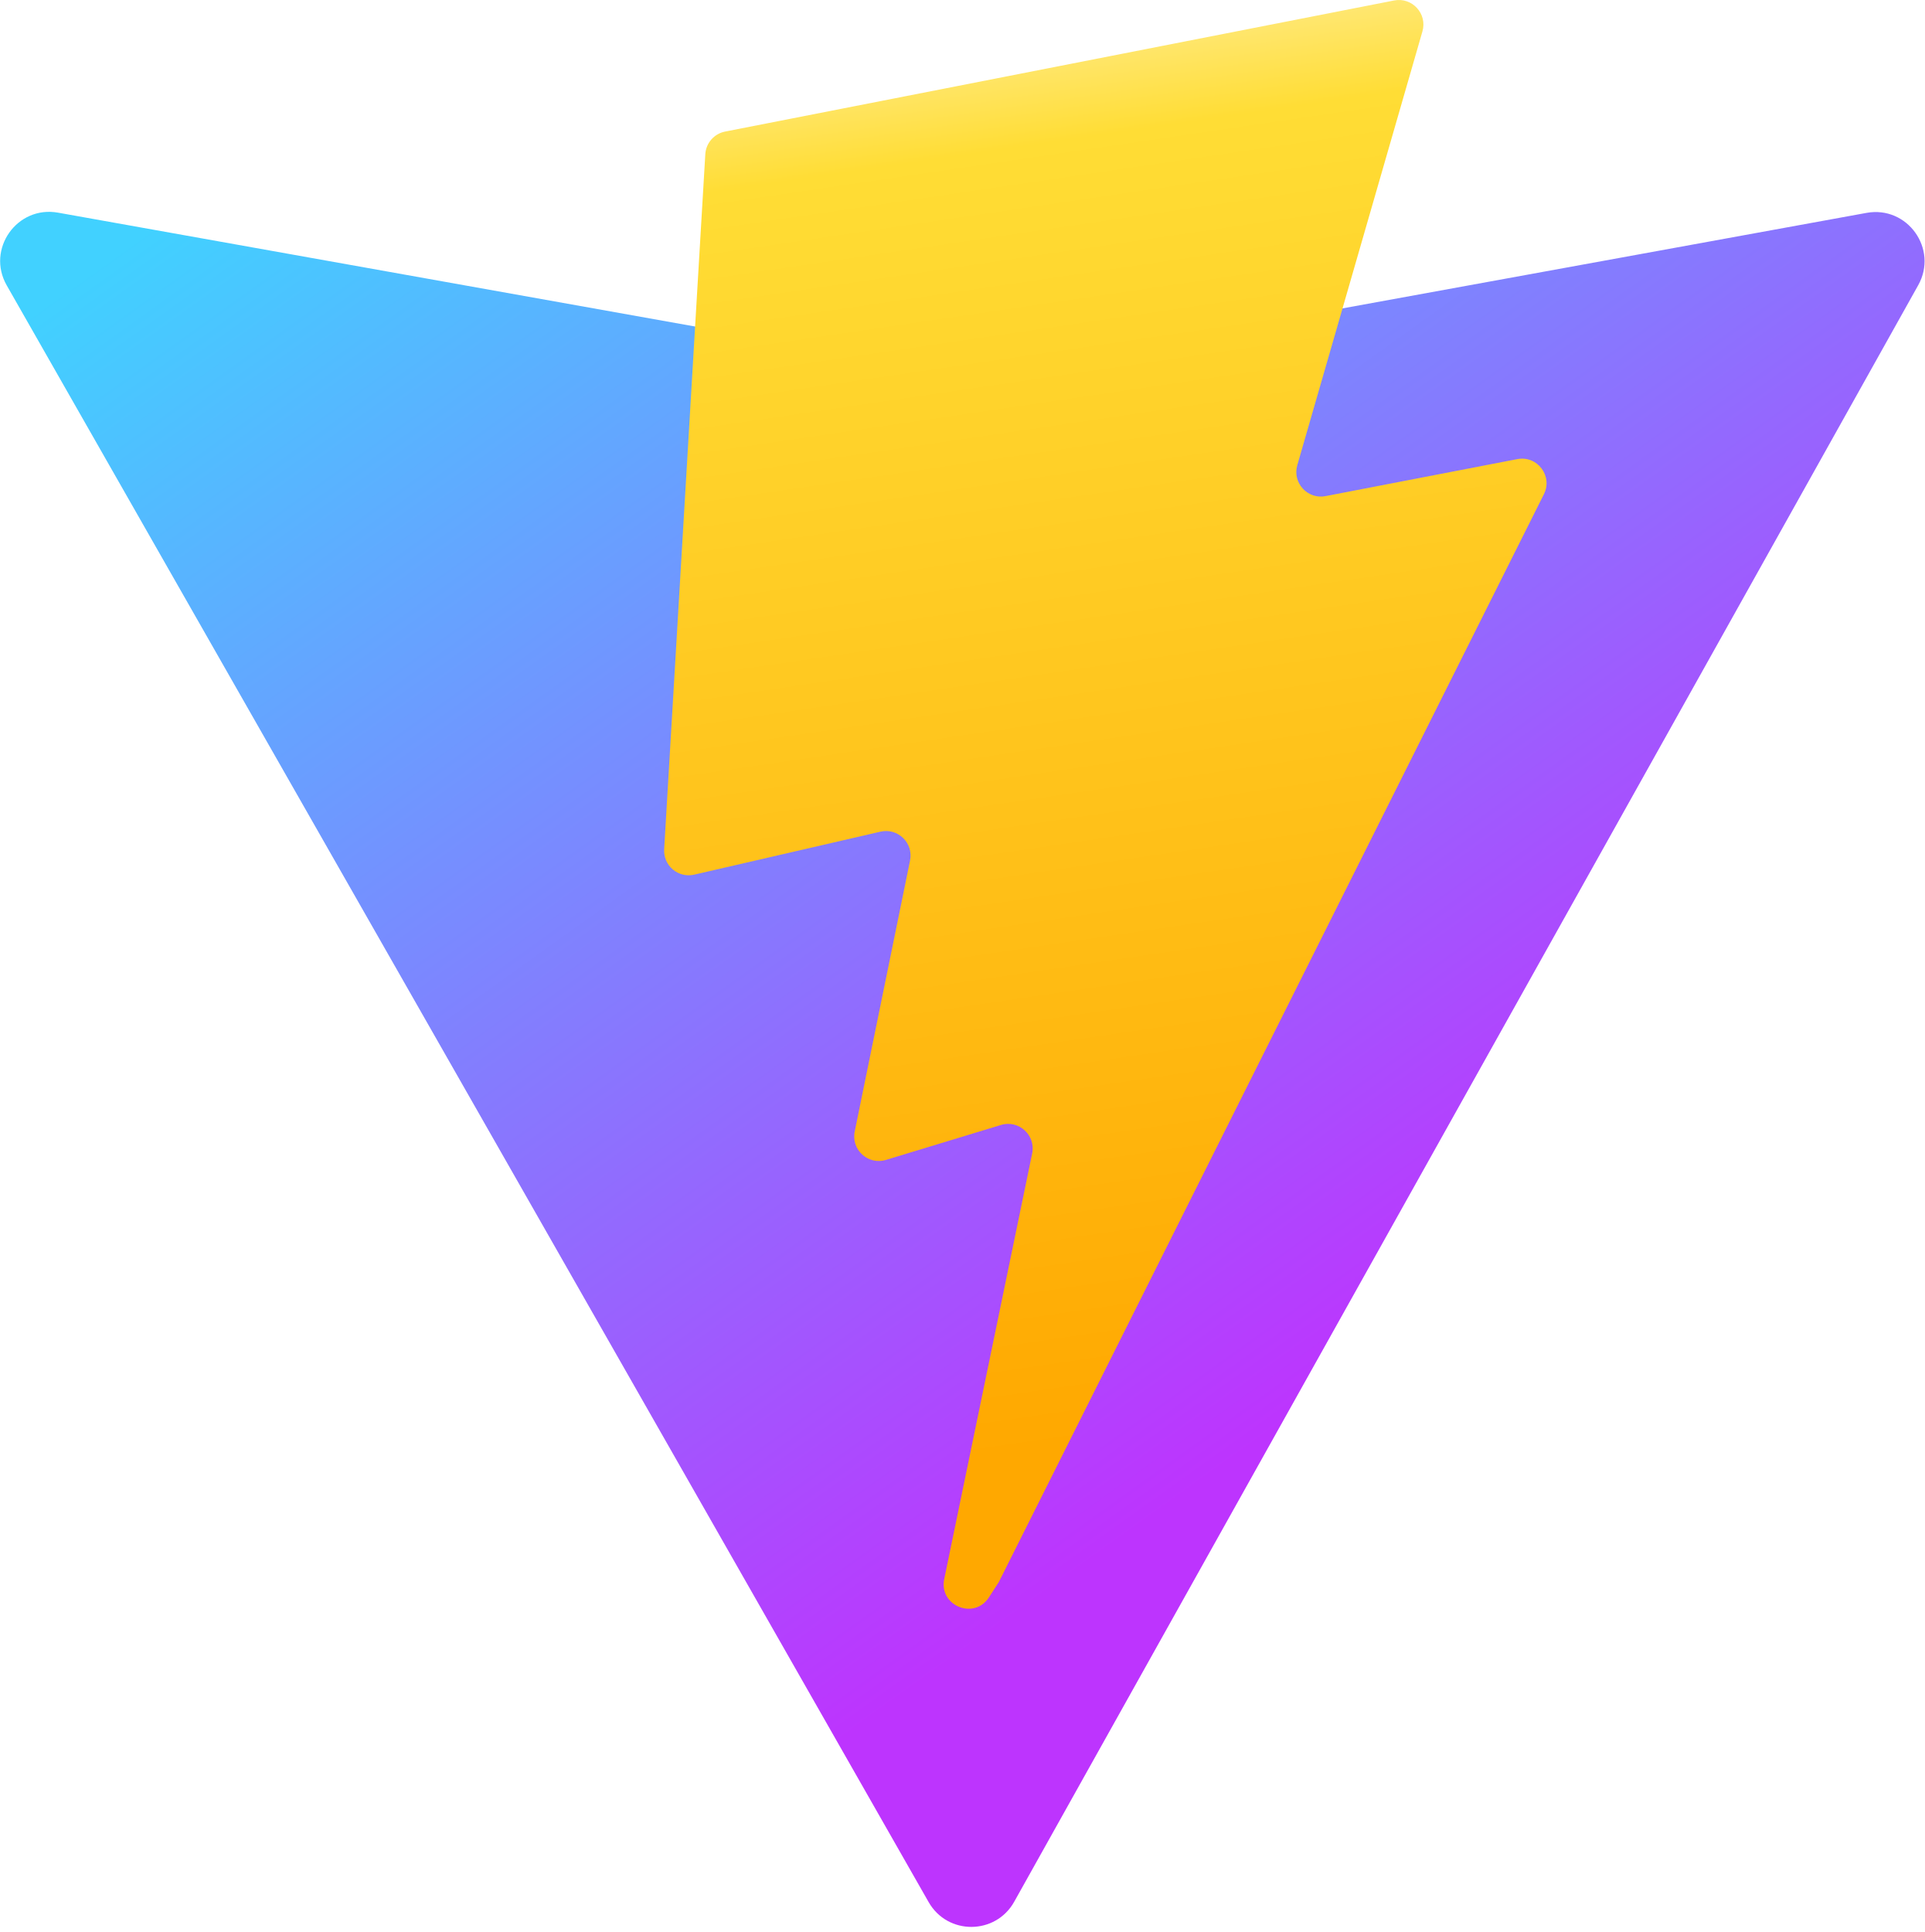
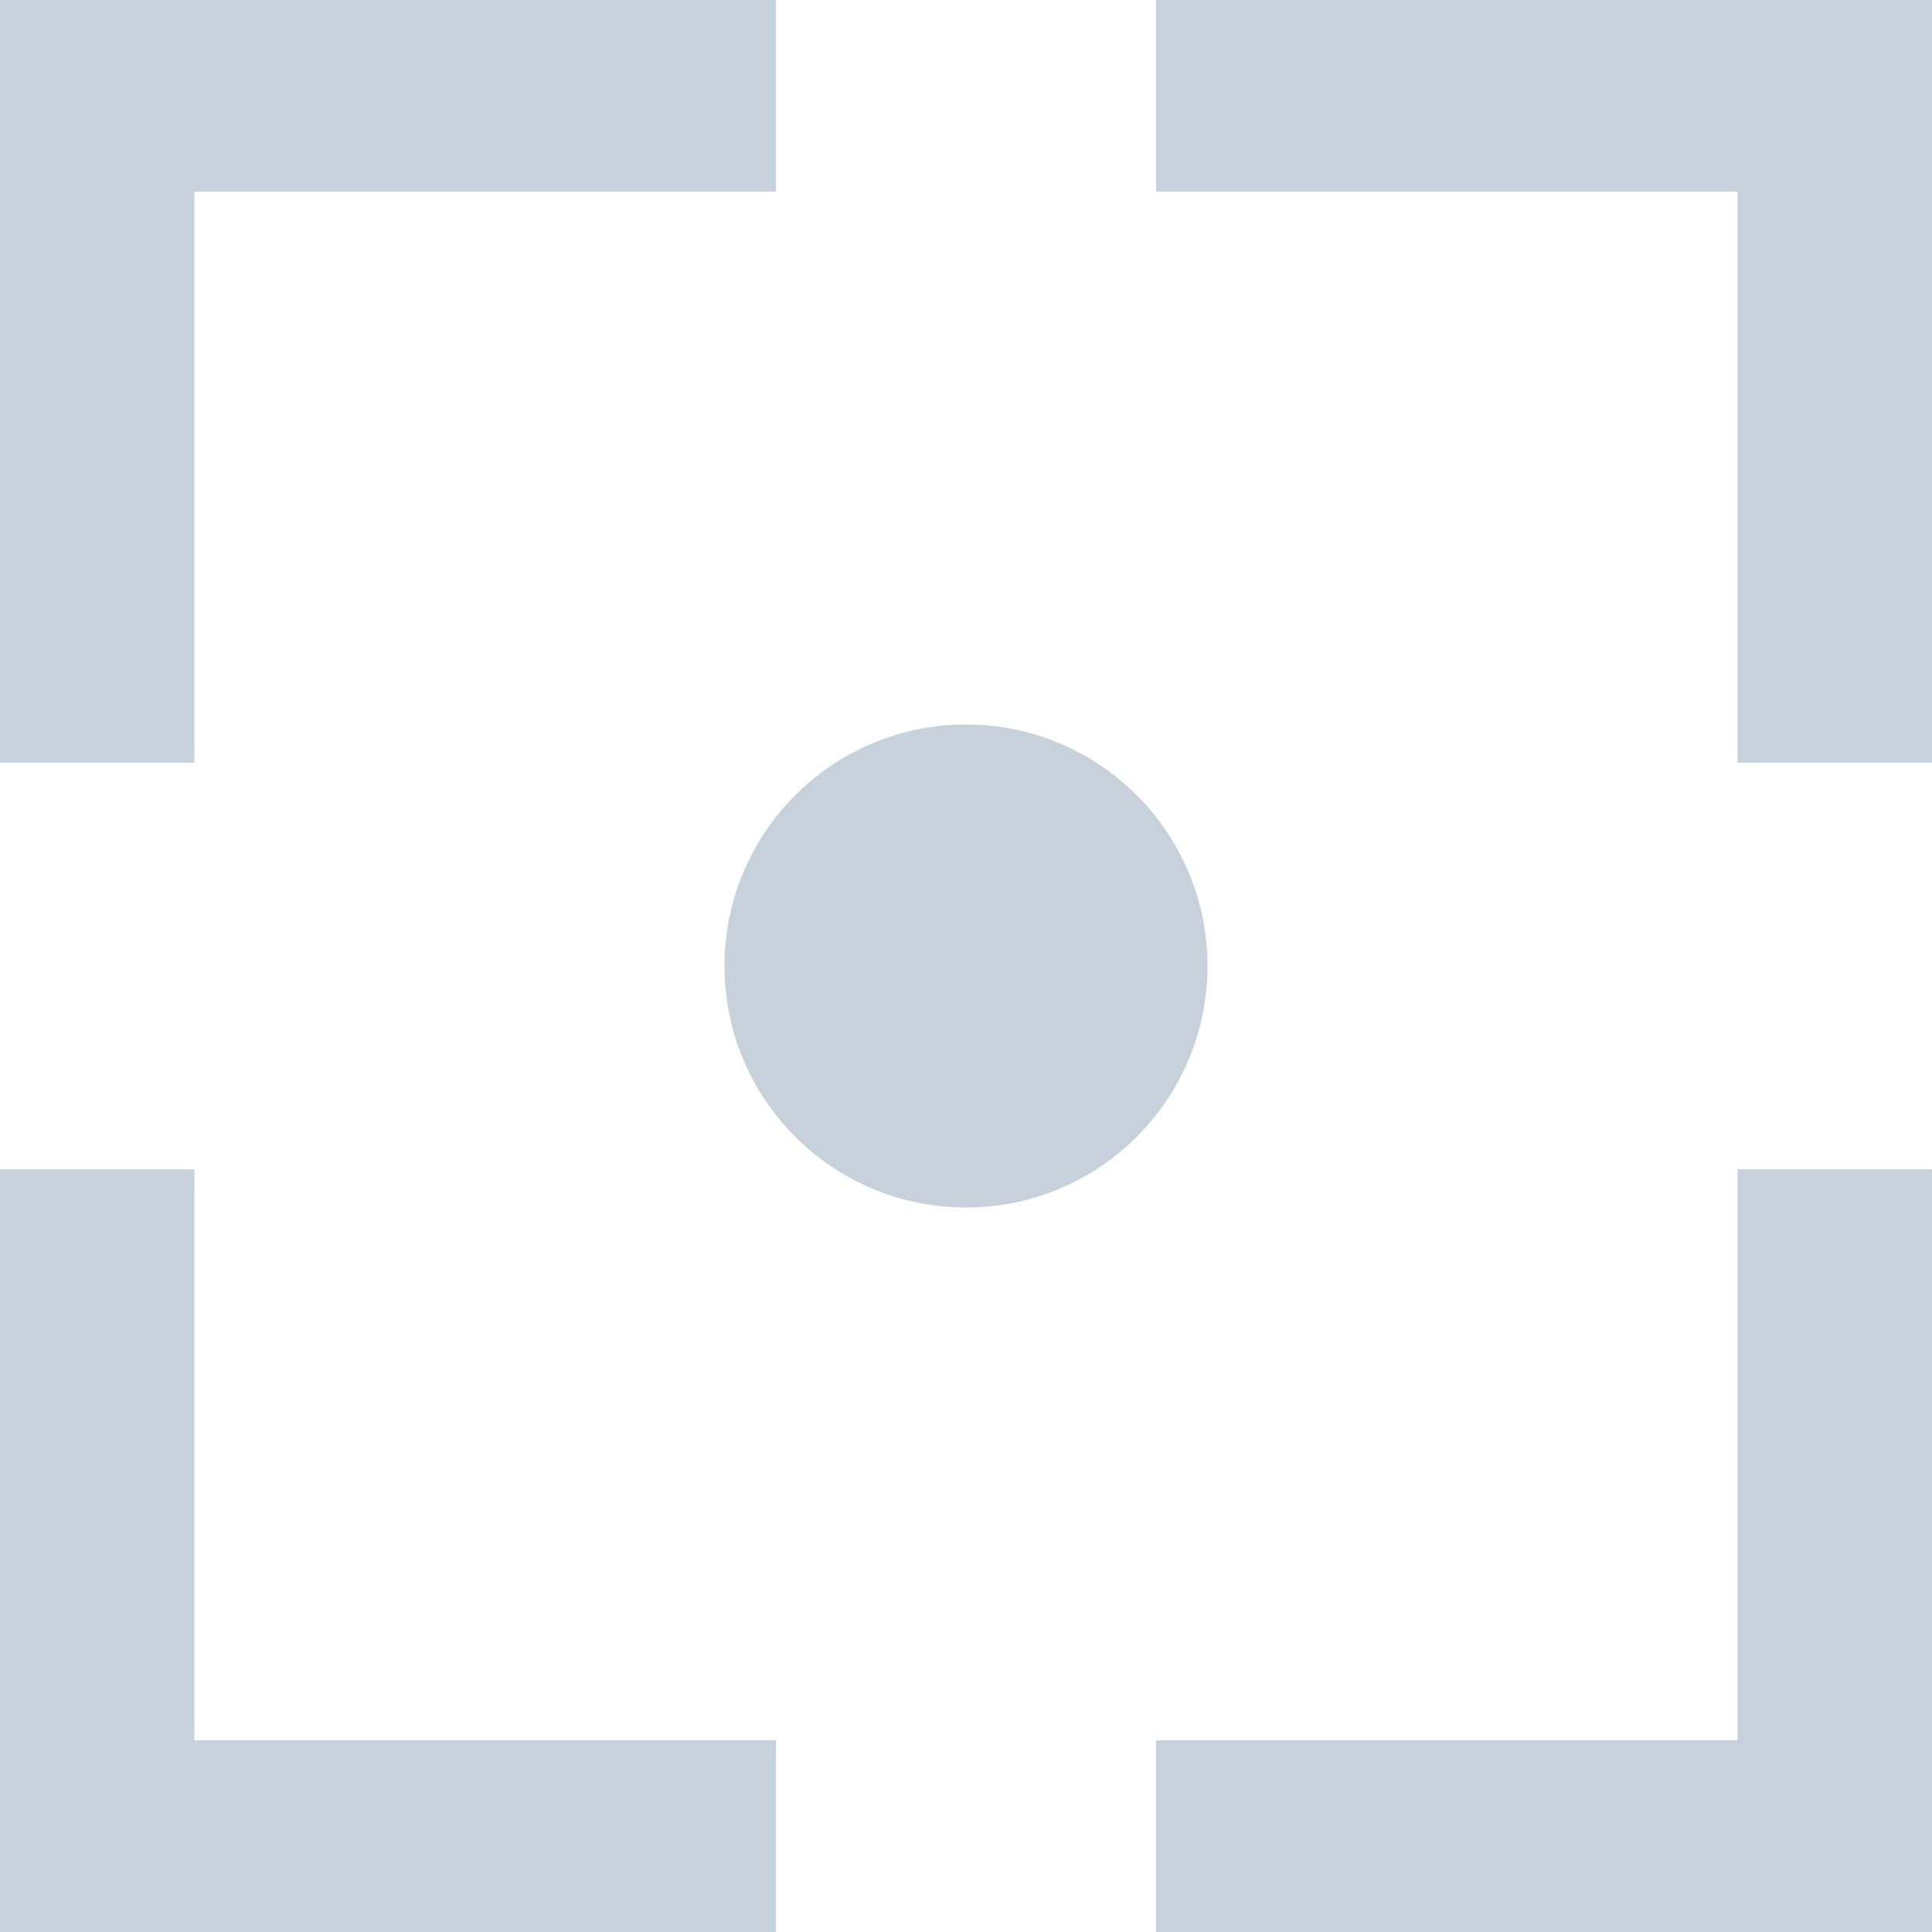
- <svg xmlns="http://www.w3.org/2000/svg" aria-hidden="true" role="img" class="iconify iconify--logos" width="31.88" height="32" preserveAspectRatio="xMidYMid meet" viewBox="0 0 256 257">
-   <defs>
-     <linearGradient id="IconifyId1813088fe1fbc01fb466" x1="-.828%" x2="57.636%" y1="7.652%" y2="78.411%">
-       <stop offset="0%" stop-color="#41D1FF" />
-       <stop offset="100%" stop-color="#BD34FE" />
-     </linearGradient>
-     <linearGradient id="IconifyId1813088fe1fbc01fb467" x1="43.376%" x2="50.316%" y1="2.242%" y2="89.03%">
-       <stop offset="0%" stop-color="#FFEA83" />
-       <stop offset="8.333%" stop-color="#FFDD35" />
-       <stop offset="100%" stop-color="#FFA800" />
-     </linearGradient>
-   </defs>
-   <path fill="url(#IconifyId1813088fe1fbc01fb466)" d="M255.153 37.938L134.897 252.976c-2.483 4.44-8.862 4.466-11.382.048L.875 37.958c-2.746-4.814 1.371-10.646 6.827-9.67l120.385 21.517a6.537 6.537 0 0 0 2.322-.004l117.867-21.483c5.438-.991 9.574 4.796 6.877 9.62Z" />
-   <path fill="url(#IconifyId1813088fe1fbc01fb467)" d="M185.432.063L96.44 17.501a3.268 3.268 0 0 0-2.634 3.014l-5.474 92.456a3.268 3.268 0 0 0 3.997 3.378l24.777-5.718c2.318-.535 4.413 1.507 3.936 3.838l-7.361 36.047c-.495 2.426 1.782 4.5 4.151 3.78l15.304-4.649c2.372-.72 4.652 1.36 4.15 3.788l-11.698 56.621c-.732 3.542 3.979 5.473 5.943 2.437l1.313-2.028l72.516-144.72c1.215-2.423-.88-5.186-3.54-4.672l-25.505 4.922c-2.396.462-4.435-1.77-3.759-4.114l16.646-57.705c.677-2.35-1.37-4.583-3.769-4.113Z" />
+ <svg xmlns="http://www.w3.org/2000/svg" t="1729514270701" class="icon" viewBox="0 0 1024 1024" version="1.1" p-id="32712" width="128" height="128">
+   <path d="M411.264 0v101.568H103.04v302.656H0V0zM411.264 1024v-101.568H103.04V619.776H0V1024z" p-id="32713" fill="#c7d1dc" />
+   <path d="M512 512m-128 0a128 128 0 1 0 256 0 128 128 0 1 0-256 0Z" p-id="32714" fill="#c7d1dc" />
+   <path d="M612.736 0v101.568h308.16v302.656H1024V0zM612.736 1024v-101.568h308.16V619.776H1024V1024z" p-id="32715" fill="#c7d1dc" />
</svg>
